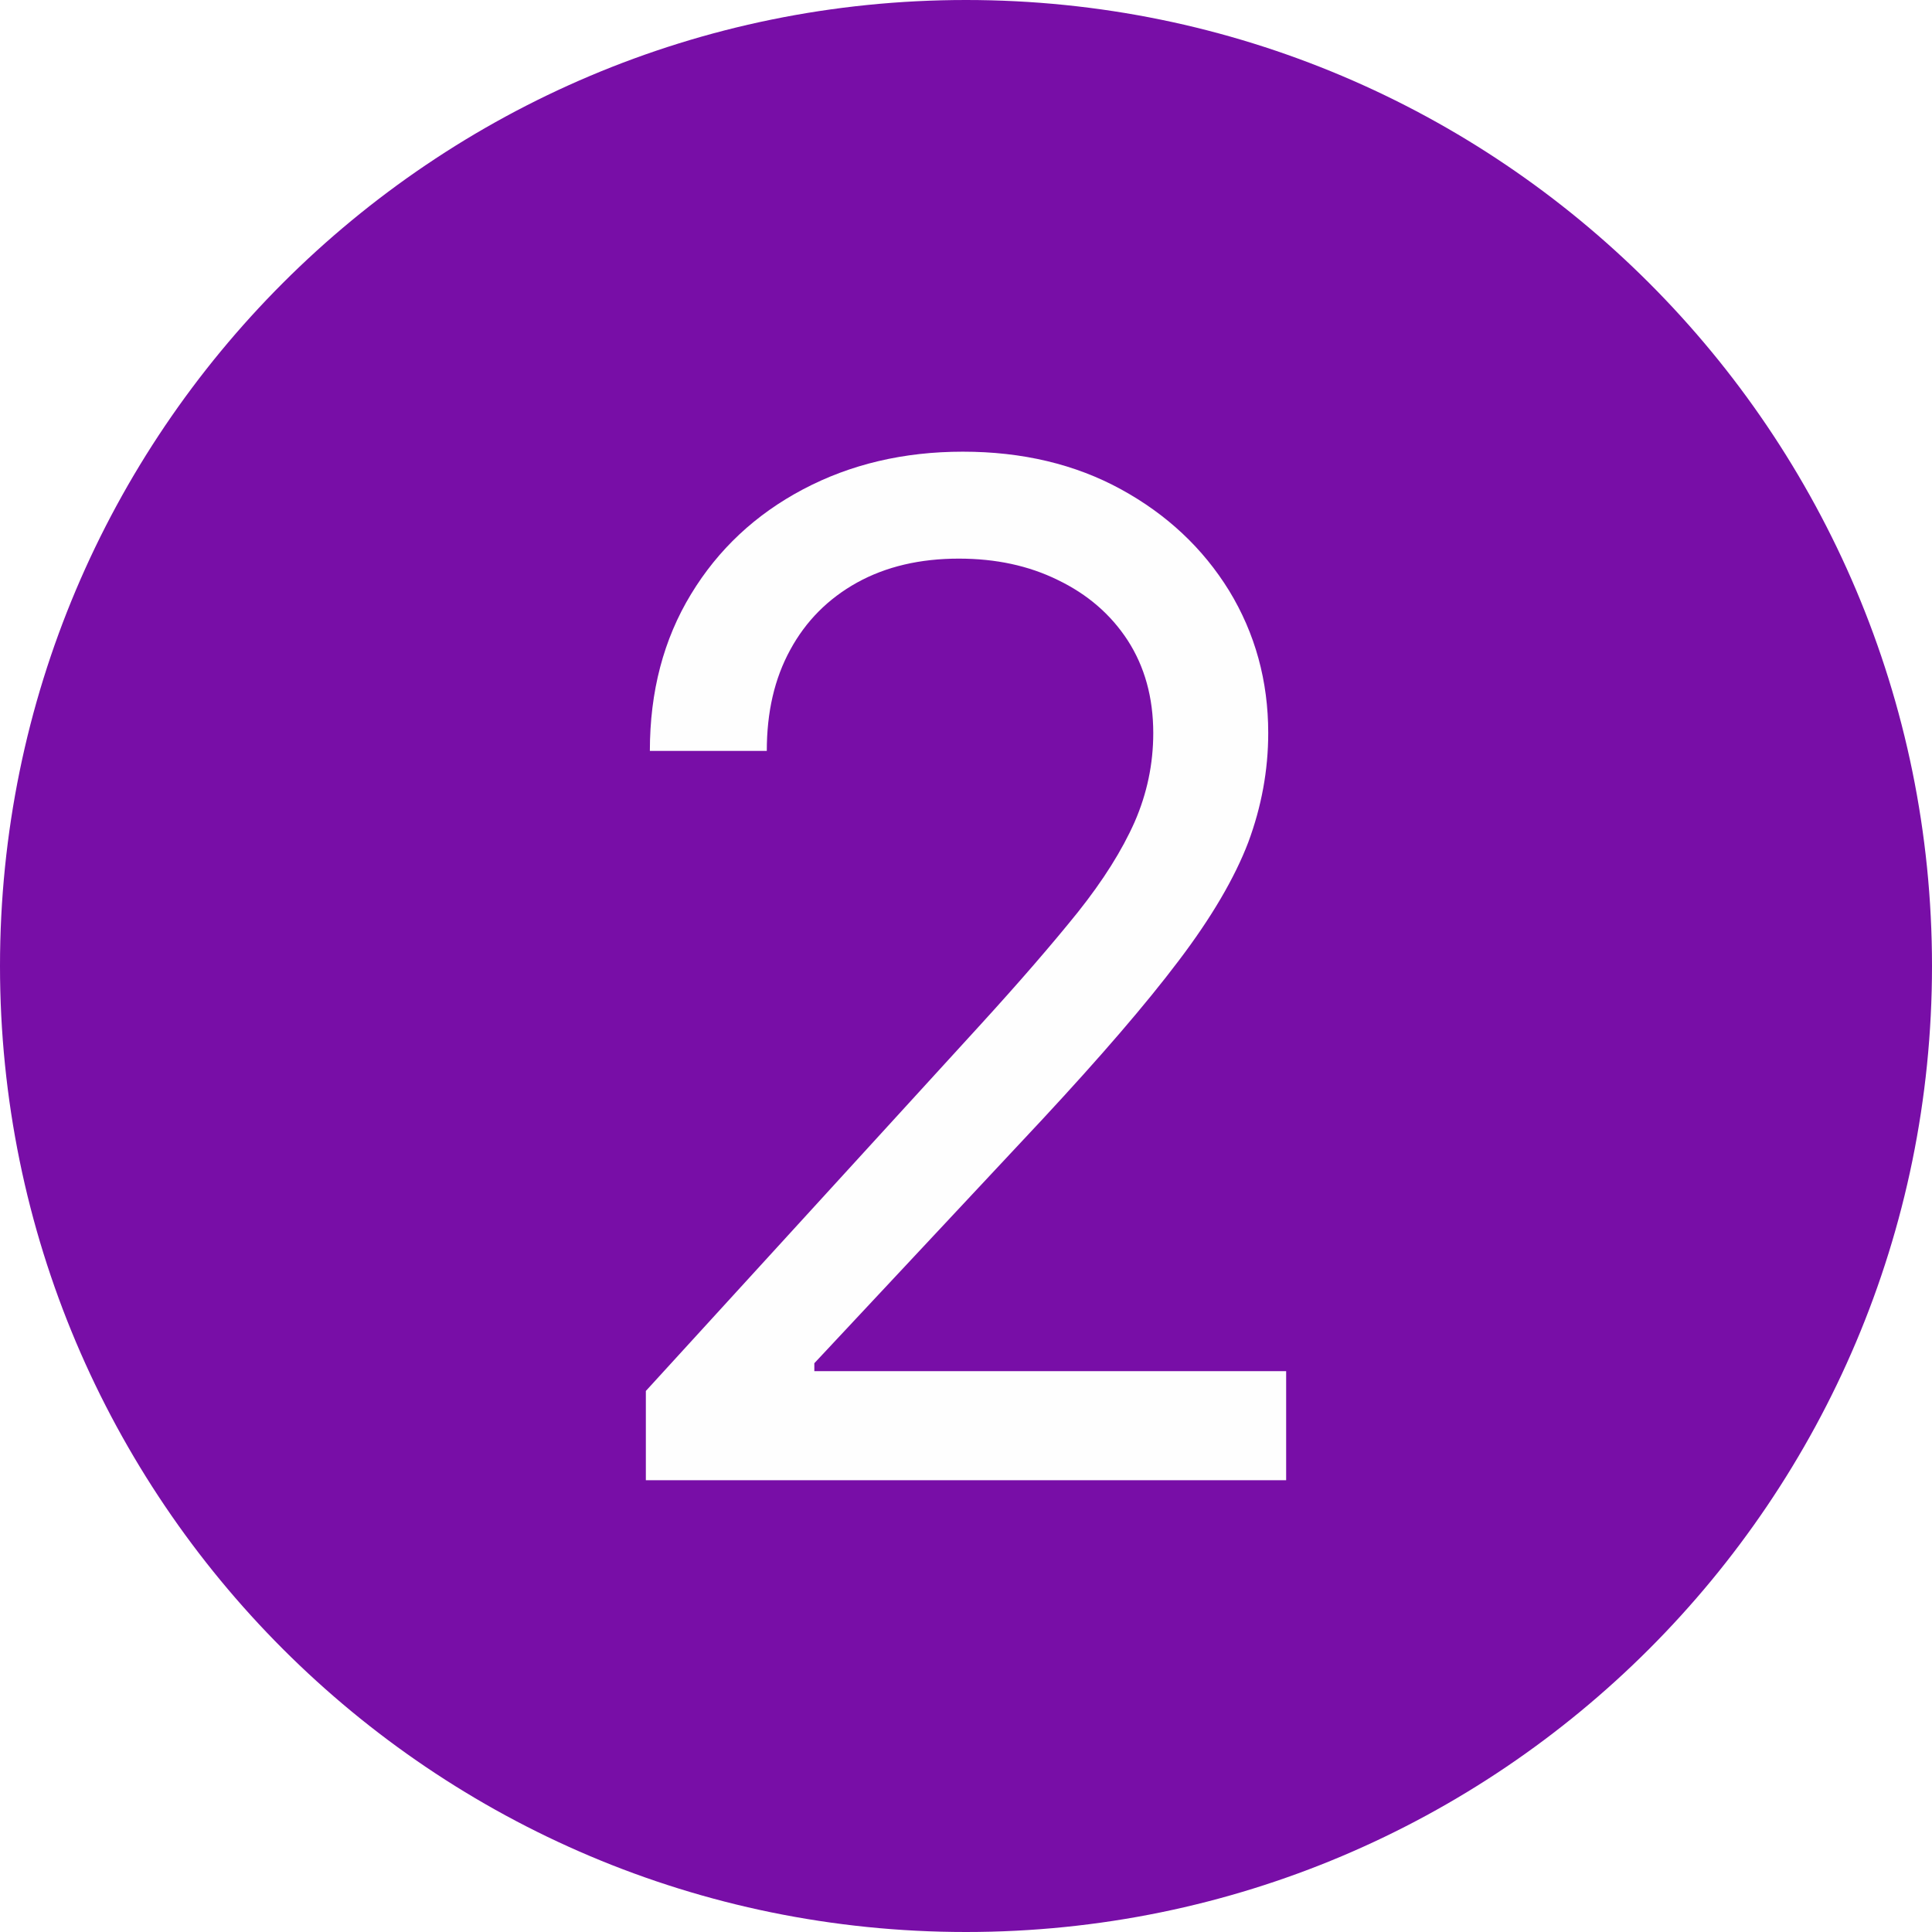
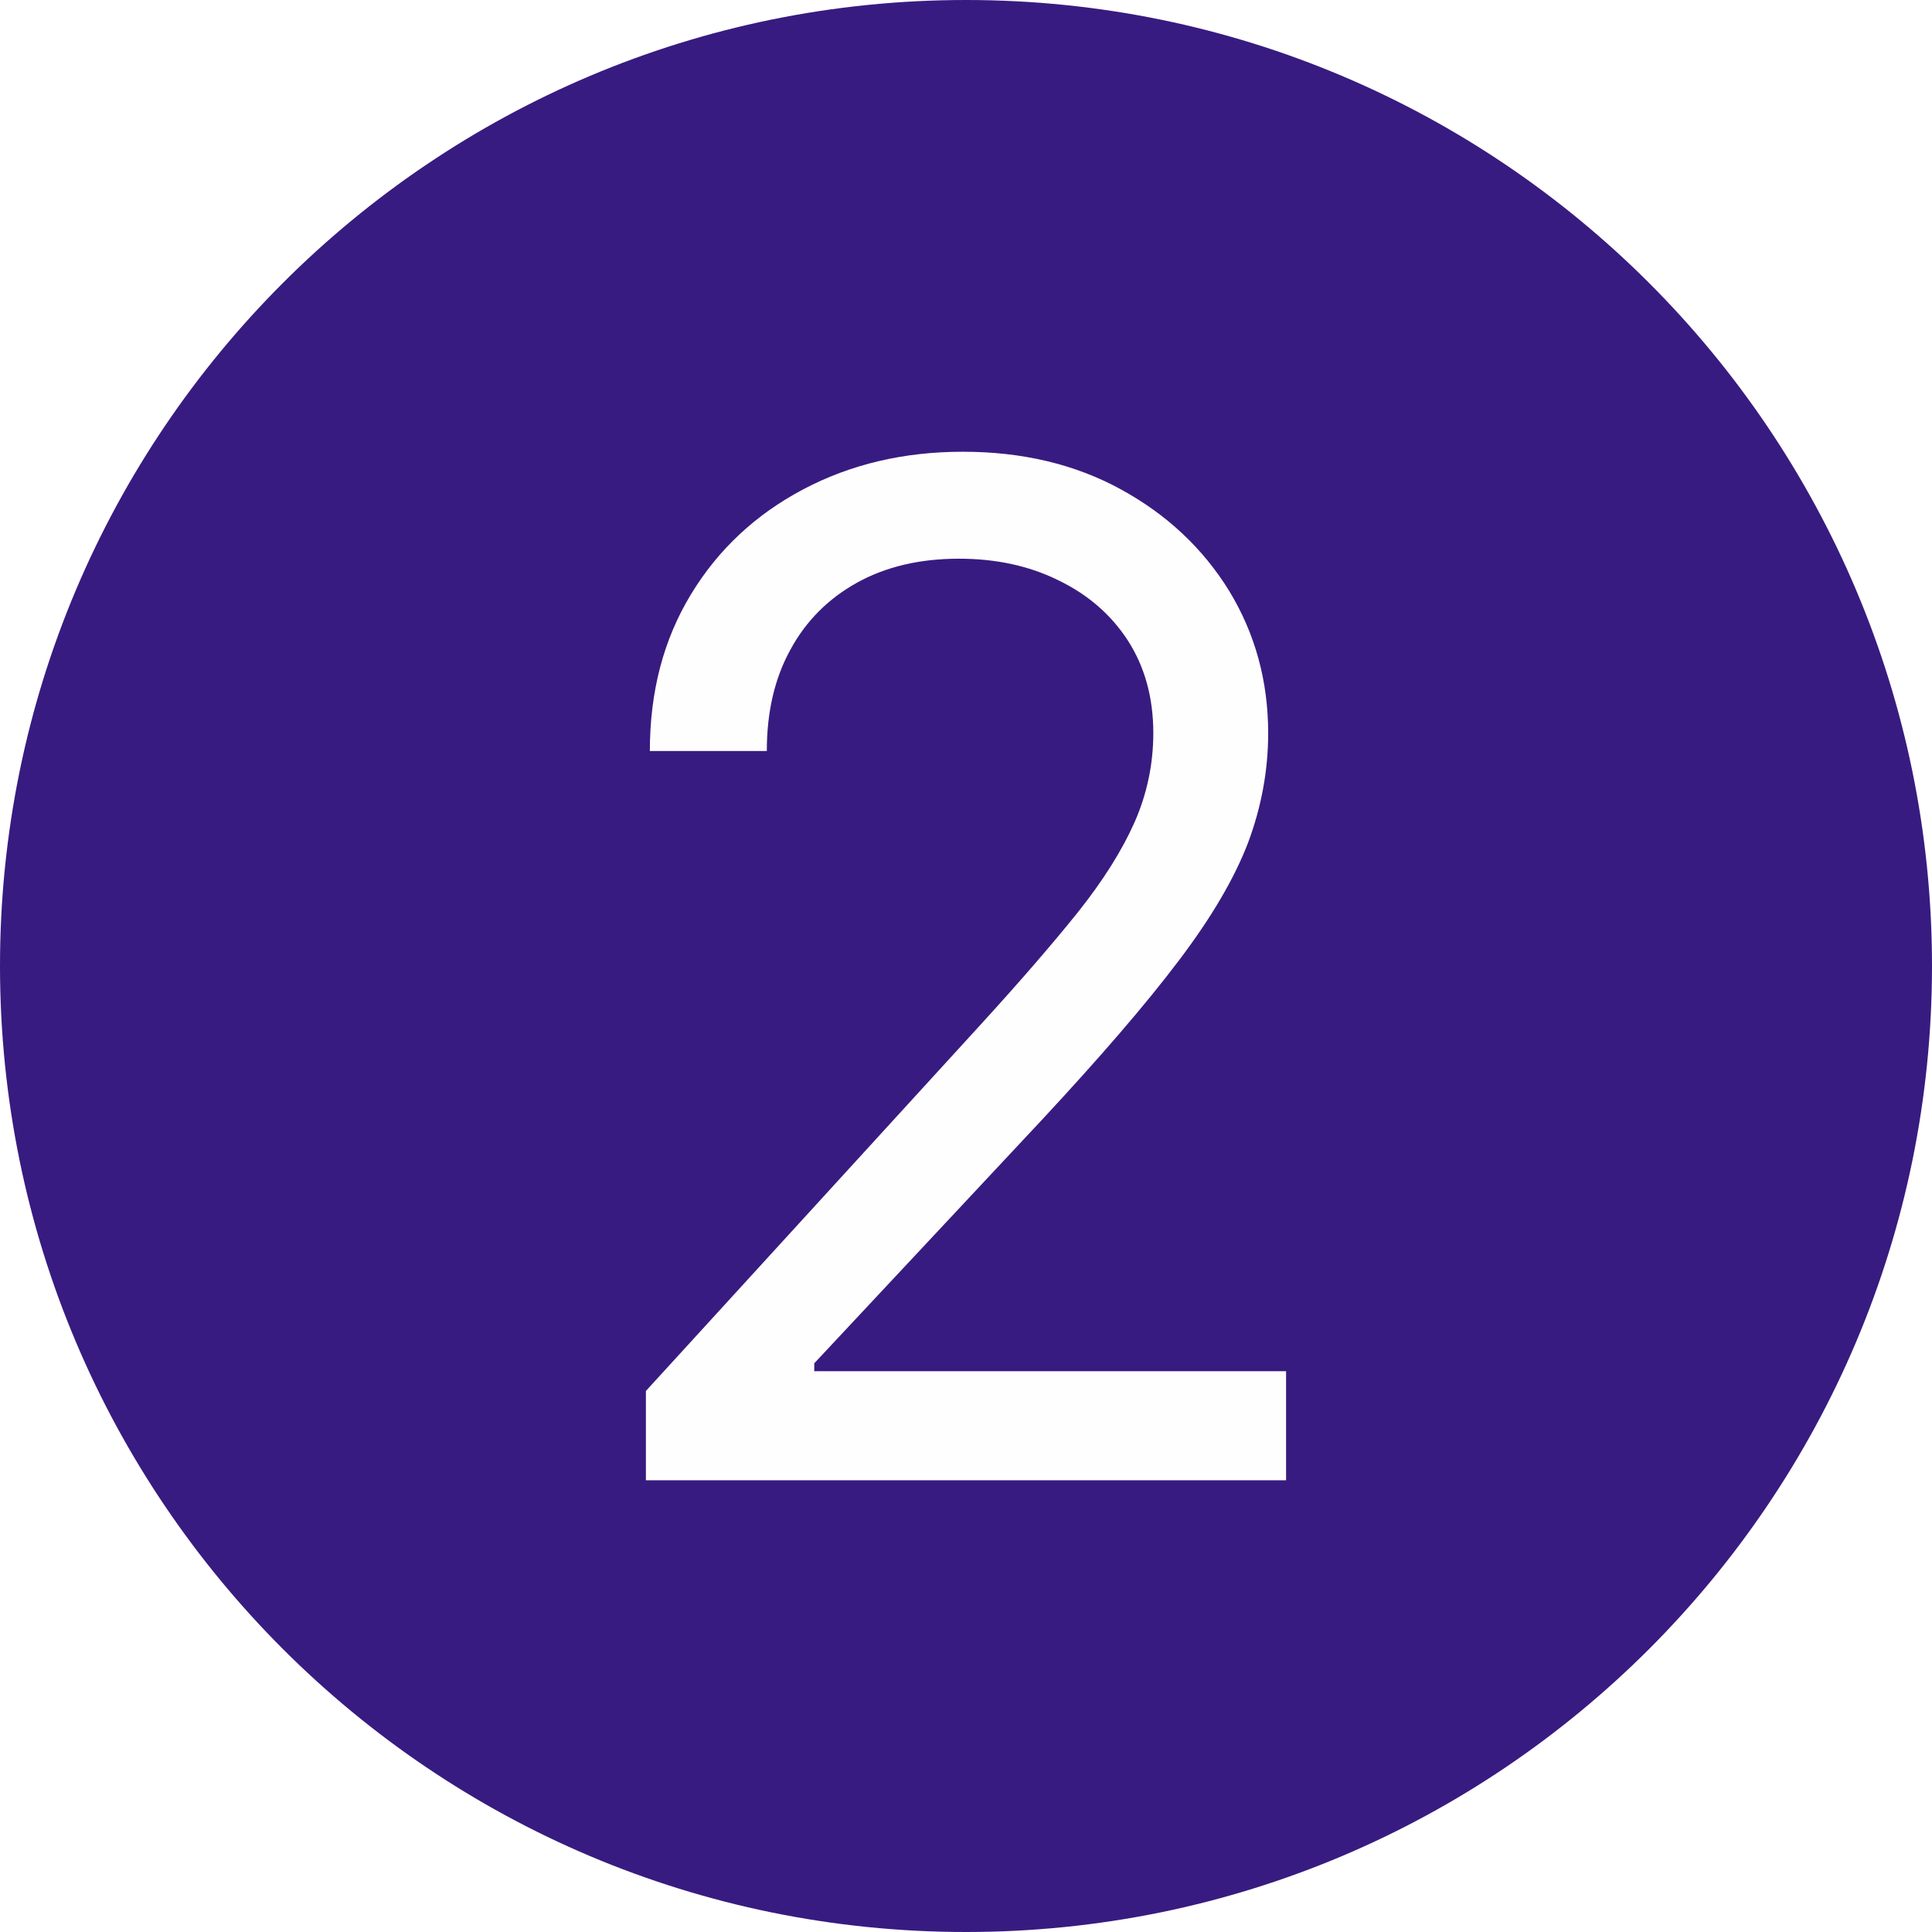
- <svg xmlns="http://www.w3.org/2000/svg" xml:space="preserve" width="38.726mm" height="38.726mm" version="1.1" style="shape-rendering:geometricPrecision; text-rendering:geometricPrecision; image-rendering:optimizeQuality; fill-rule:evenodd; clip-rule:evenodd" viewBox="0 0 226.36 226.36">
+ <svg xmlns="http://www.w3.org/2000/svg" xml:space="preserve" width="38.726mm" height="38.726mm" version="1.1" style="shape-rendering:geometricPrecision; text-rendering:geometricPrecision; image-rendering:optimizeQuality; fill-rule:evenodd; clip-rule:evenodd" viewBox="0 0 1964.9 1964.9">
  <defs>
    <style type="text/css">
   
-     .fil0 {fill:#780EA7}
+     .fil0 {fill:#381B80}
    .fil1 {fill:#FEFEFE;fill-rule:nonzero}
   
  </style>
  </defs>
  <g id="Capa_x0020_1">
-     <g id="_1550641011056">
-       <circle class="fil0" cx="113.18" cy="113.18" r="113.18" />
-       <path class="fil1" d="M75.67 173.43l0 -10.46 39.23 -42.94c4.6,-5.04 8.39,-9.43 11.39,-13.16 2.97,-3.73 5.18,-7.25 6.65,-10.57 1.44,-3.3 2.18,-6.78 2.18,-10.41 0,-4.17 -1.01,-7.79 -3,-10.87 -1.99,-3.05 -4.71,-5.39 -8.17,-7.06 -3.43,-1.69 -7.3,-2.51 -11.61,-2.51 -4.55,0 -8.53,0.93 -11.93,2.81 -3.38,1.88 -5.99,4.5 -7.82,7.87 -1.85,3.38 -2.75,7.3 -2.75,11.85l-13.7 0c0,-6.97 1.61,-13.08 4.82,-18.36 3.19,-5.26 7.57,-9.35 13.13,-12.29 5.56,-2.94 11.8,-4.41 18.72,-4.41 6.97,0 13.16,1.47 18.53,4.41 5.37,2.94 9.59,6.89 12.67,11.88 3.05,5.01 4.58,10.57 4.58,16.67 0,4.36 -0.79,8.64 -2.34,12.81 -1.58,4.14 -4.28,8.77 -8.15,13.87 -3.84,5.09 -9.18,11.28 -15.99,18.61l-26.7 28.55 0 0.93 55.28 0 0 12.78 -75.01 0z" />
+     <g id="_2283123198912">
+       <circle class="fil0" cx="982.45" cy="982.45" r="982.45" />
+       <path class="fil1" d="M656.9 1505.47l0 -90.82 340.56 -372.73c39.97,-43.75 72.84,-81.83 98.86,-114.23 25.78,-32.4 44.93,-62.91 57.71,-91.76 12.53,-28.62 18.92,-58.89 18.92,-90.35 0,-36.18 -8.75,-67.64 -26.02,-94.36 -17.26,-26.49 -40.91,-46.83 -70.95,-61.25 -29.8,-14.66 -63.38,-21.76 -100.75,-21.76 -39.49,0 -74.02,8.04 -103.58,24.36 -29.33,16.32 -52.03,39.02 -67.88,68.35 -16.08,29.33 -23.89,63.38 -23.89,102.88l-118.96 0c0,-60.54 13.95,-113.52 41.86,-159.4 27.67,-45.64 65.75,-81.12 113.99,-106.66 48.25,-25.54 102.41,-38.31 162.48,-38.31 60.54,0 114.23,12.77 160.82,38.31 46.59,25.54 83.25,59.84 109.97,103.12 26.49,43.52 39.73,91.76 39.73,144.74 0,37.84 -6.86,74.97 -20.34,111.16 -13.71,35.95 -37.13,76.15 -70.71,120.38 -33.35,44.22 -79.7,97.91 -138.83,161.53l-231.77 247.85 0 8.04 479.86 0 0 110.92 -651.09 0z" />
    </g>
  </g>
</svg>
